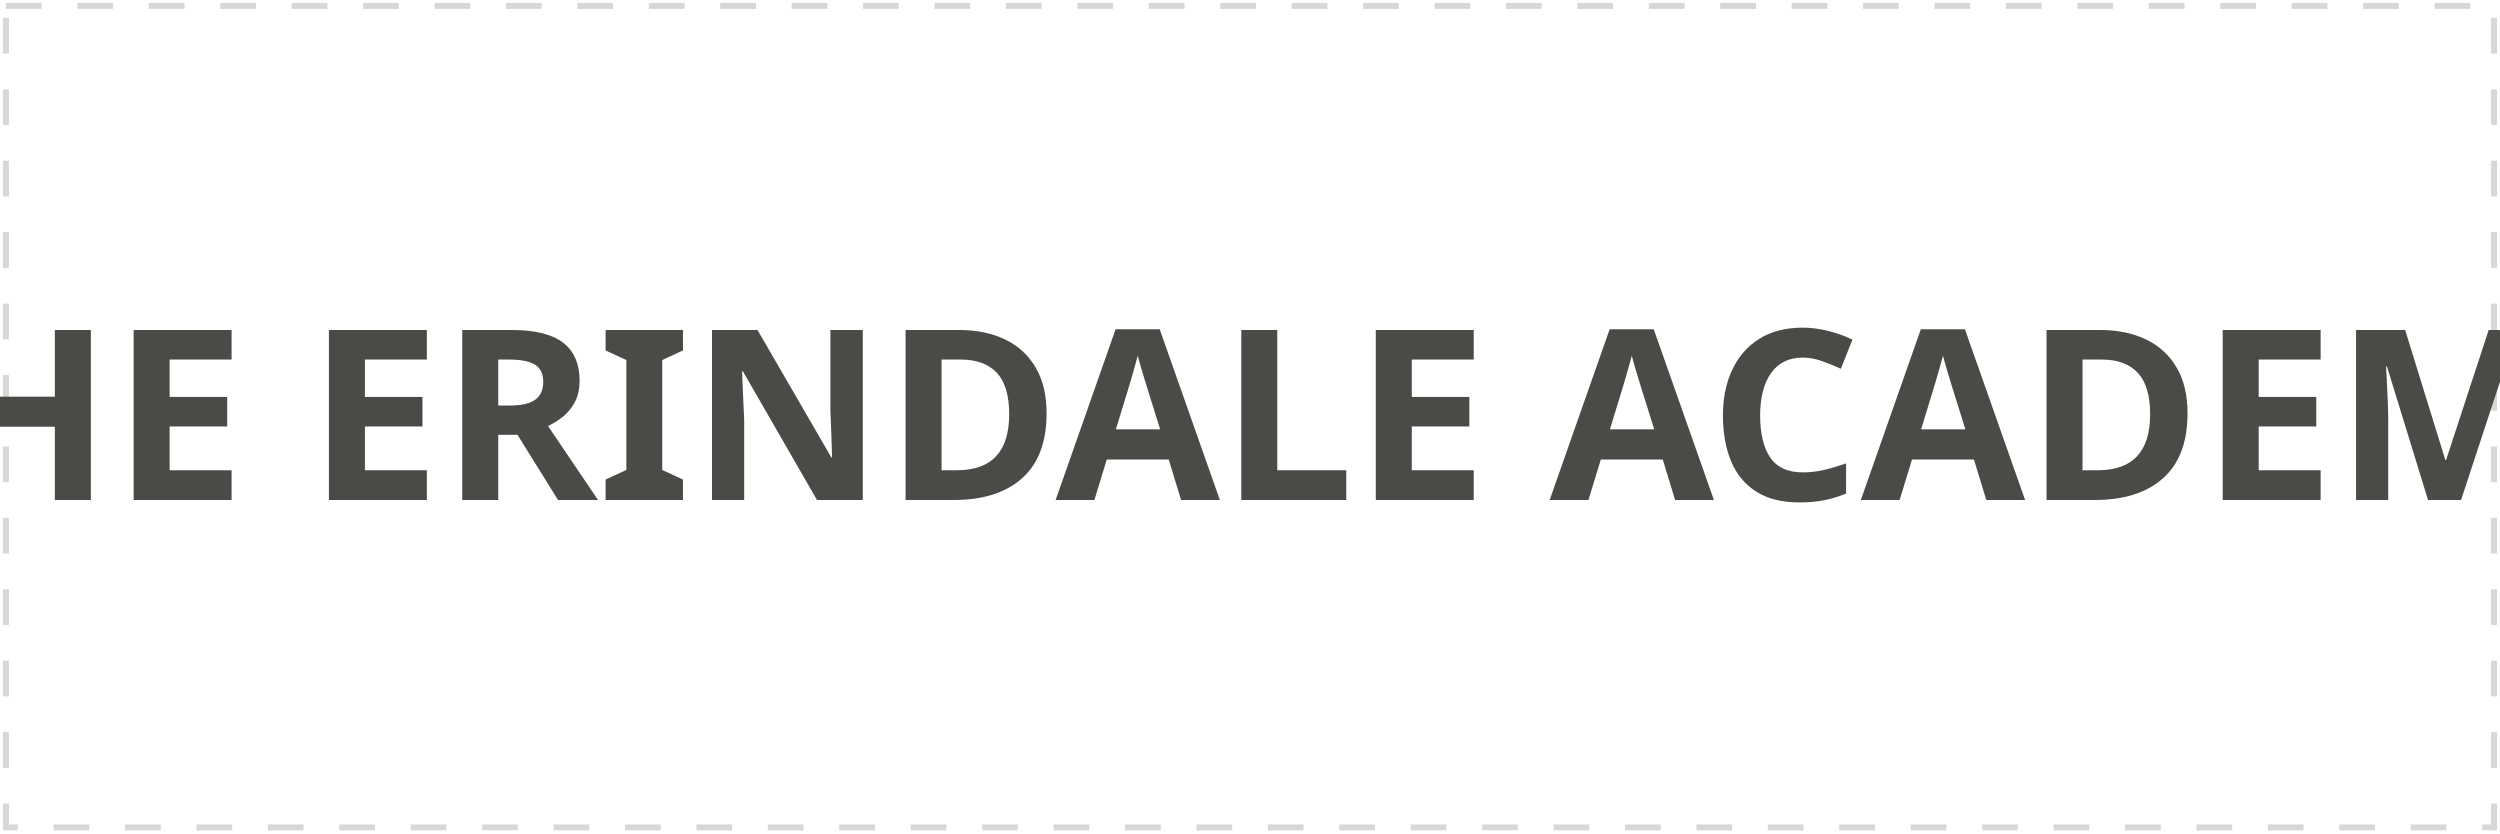
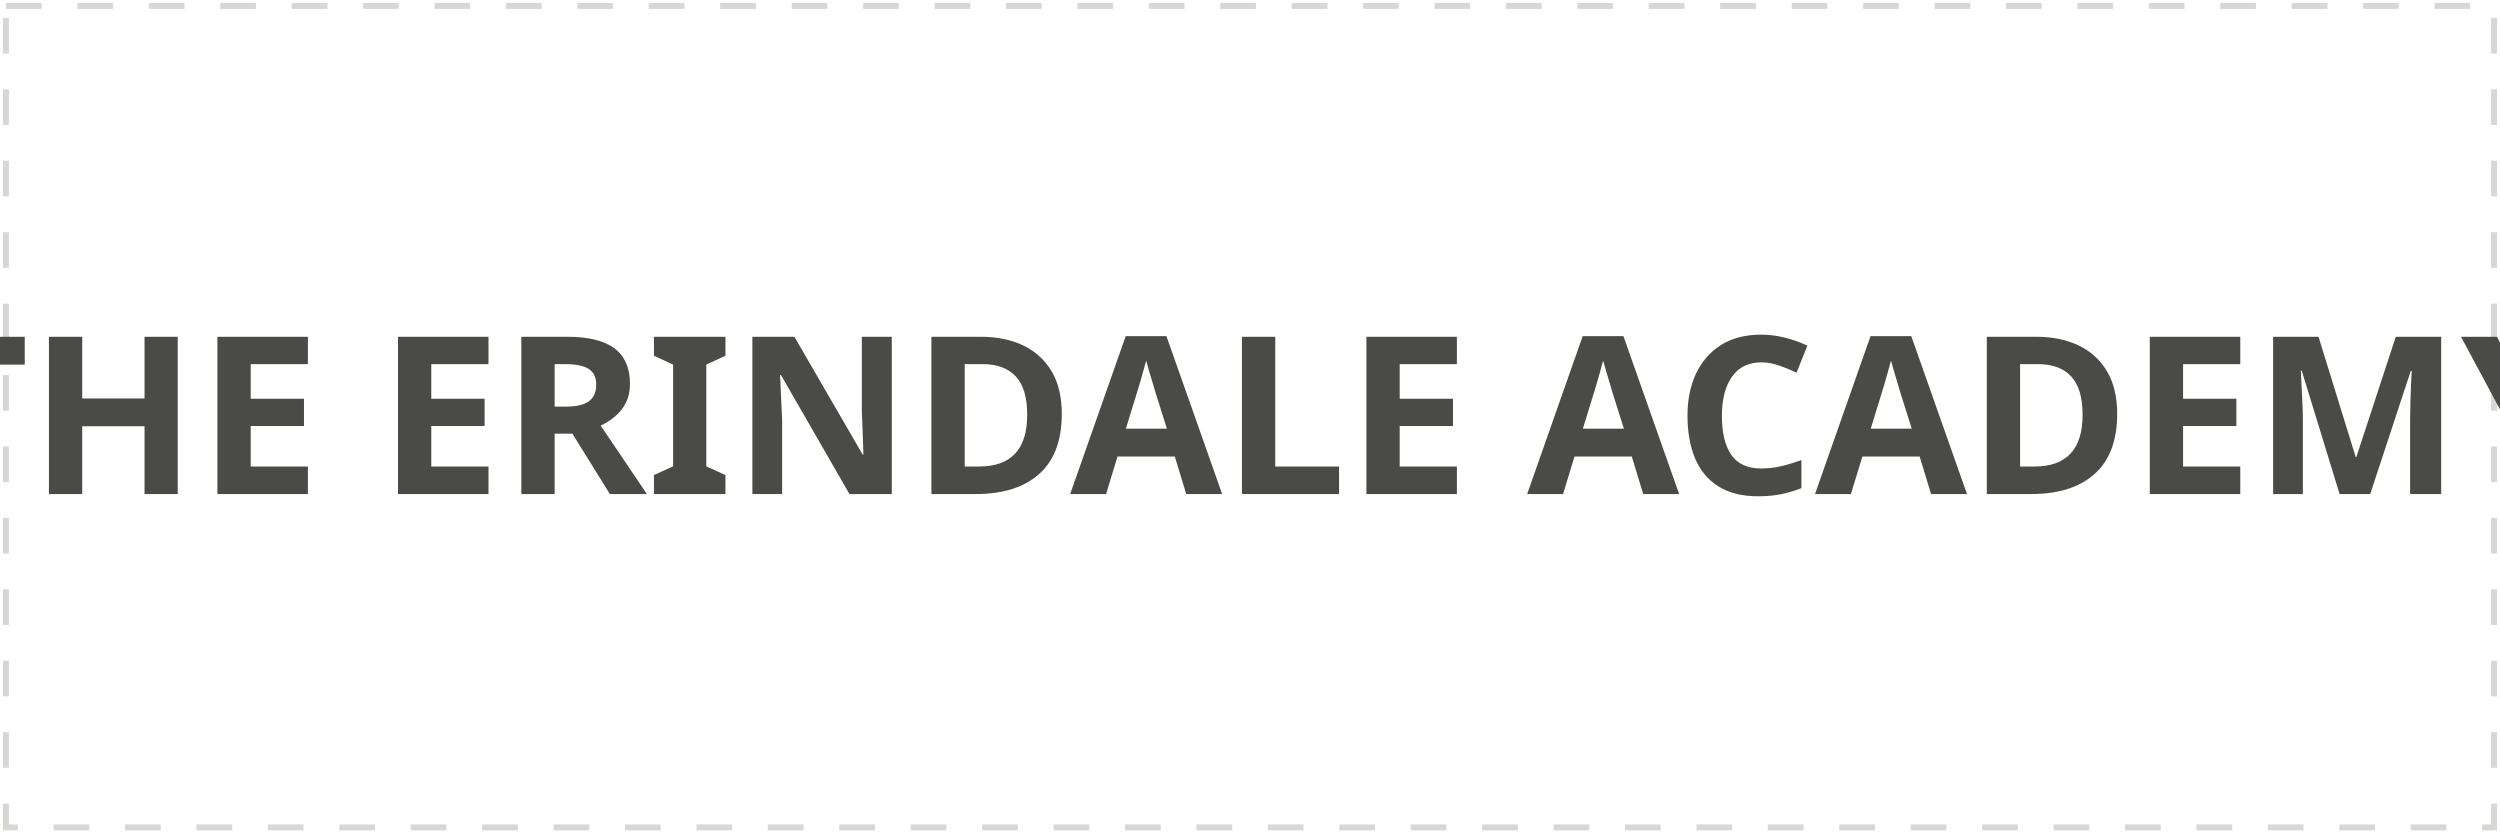
<svg xmlns="http://www.w3.org/2000/svg" viewBox="0 0 420 140" width="420" height="140" role="img" aria-label="The Erindale Academy logo placeholder">
  <rect width="420" height="140" fill="none" />
-   <g font-family="Barlow Semi Condensed, Arial Narrow, sans-serif" font-weight="700" font-size="40" fill="#4a4a46" text-anchor="middle">
-     <text x="210" y="84">THE ERINDALE ACADEMY</text>
+   <g font-family="Barlow Semi Condensed, Arial Narrow, sans-serif" font-weight="700" font-size="37" fill="#4a4a46" text-anchor="middle">
+     <text x="210" y="83">THE ERINDALE ACADEMY</text>
  </g>
  <rect x="1" y="1" width="418" height="138" fill="none" stroke="#4a4a46" stroke-opacity="0.22" stroke-dasharray="6 6" />
</svg>
